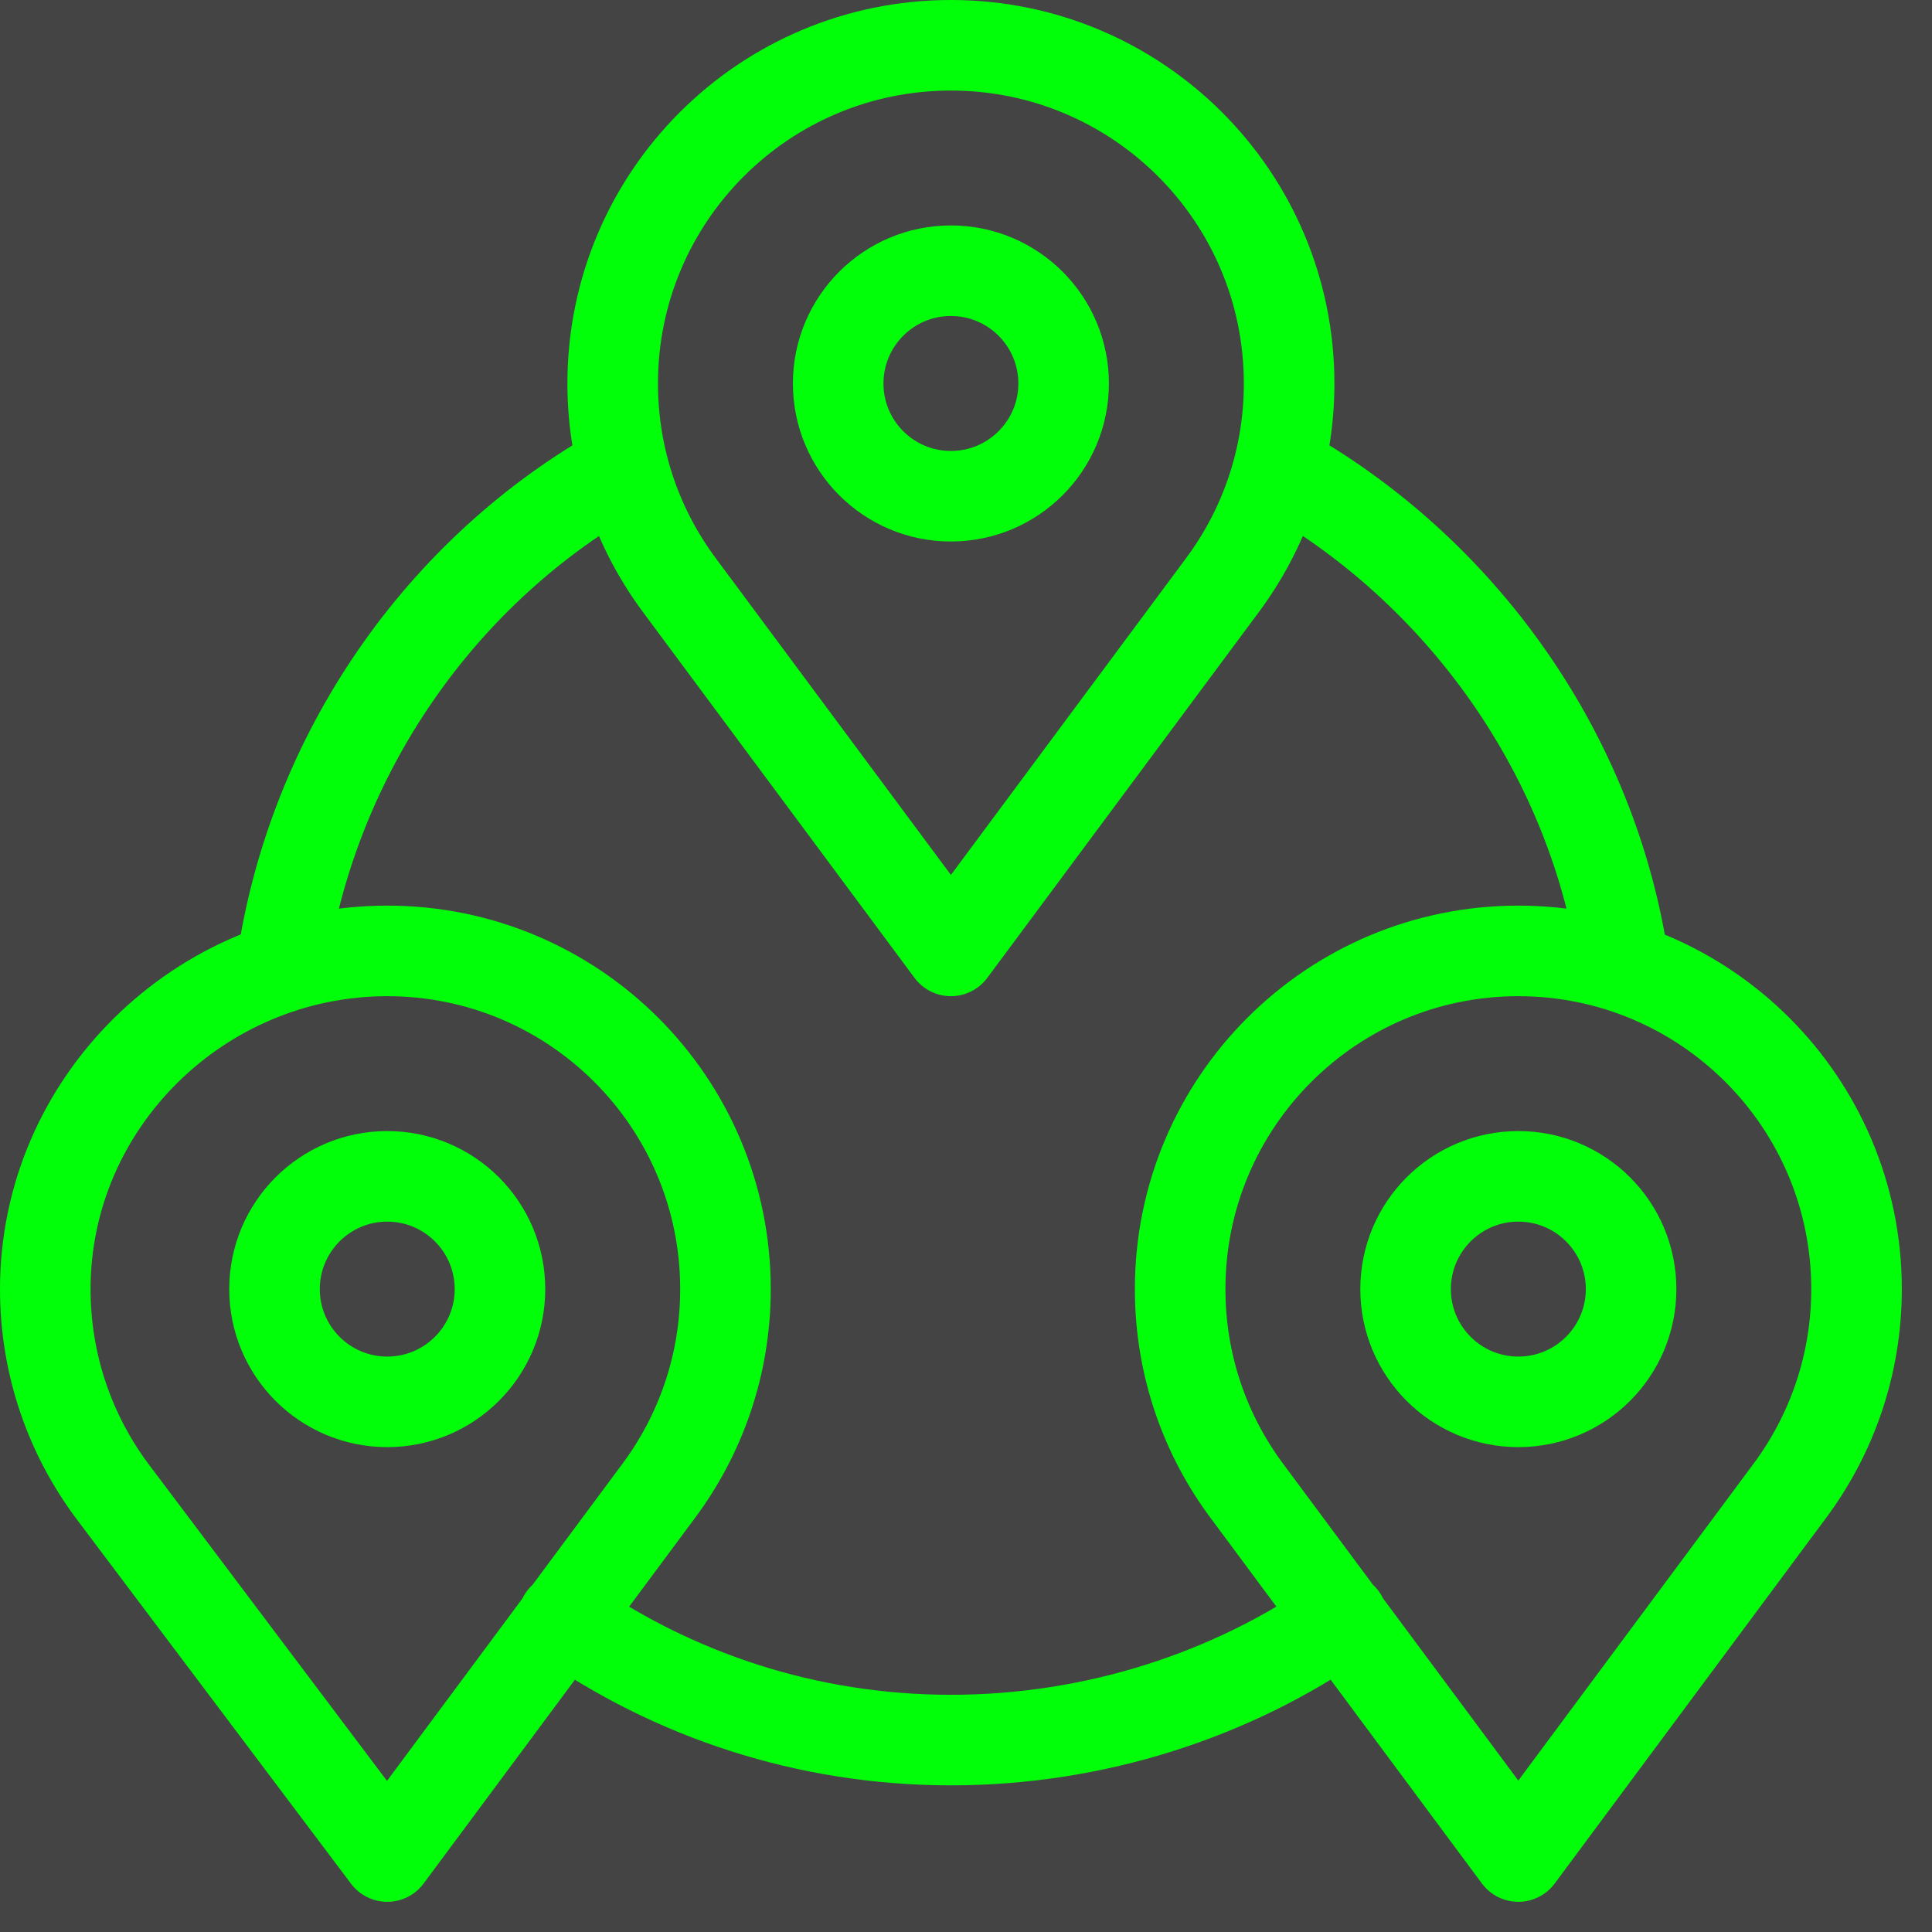
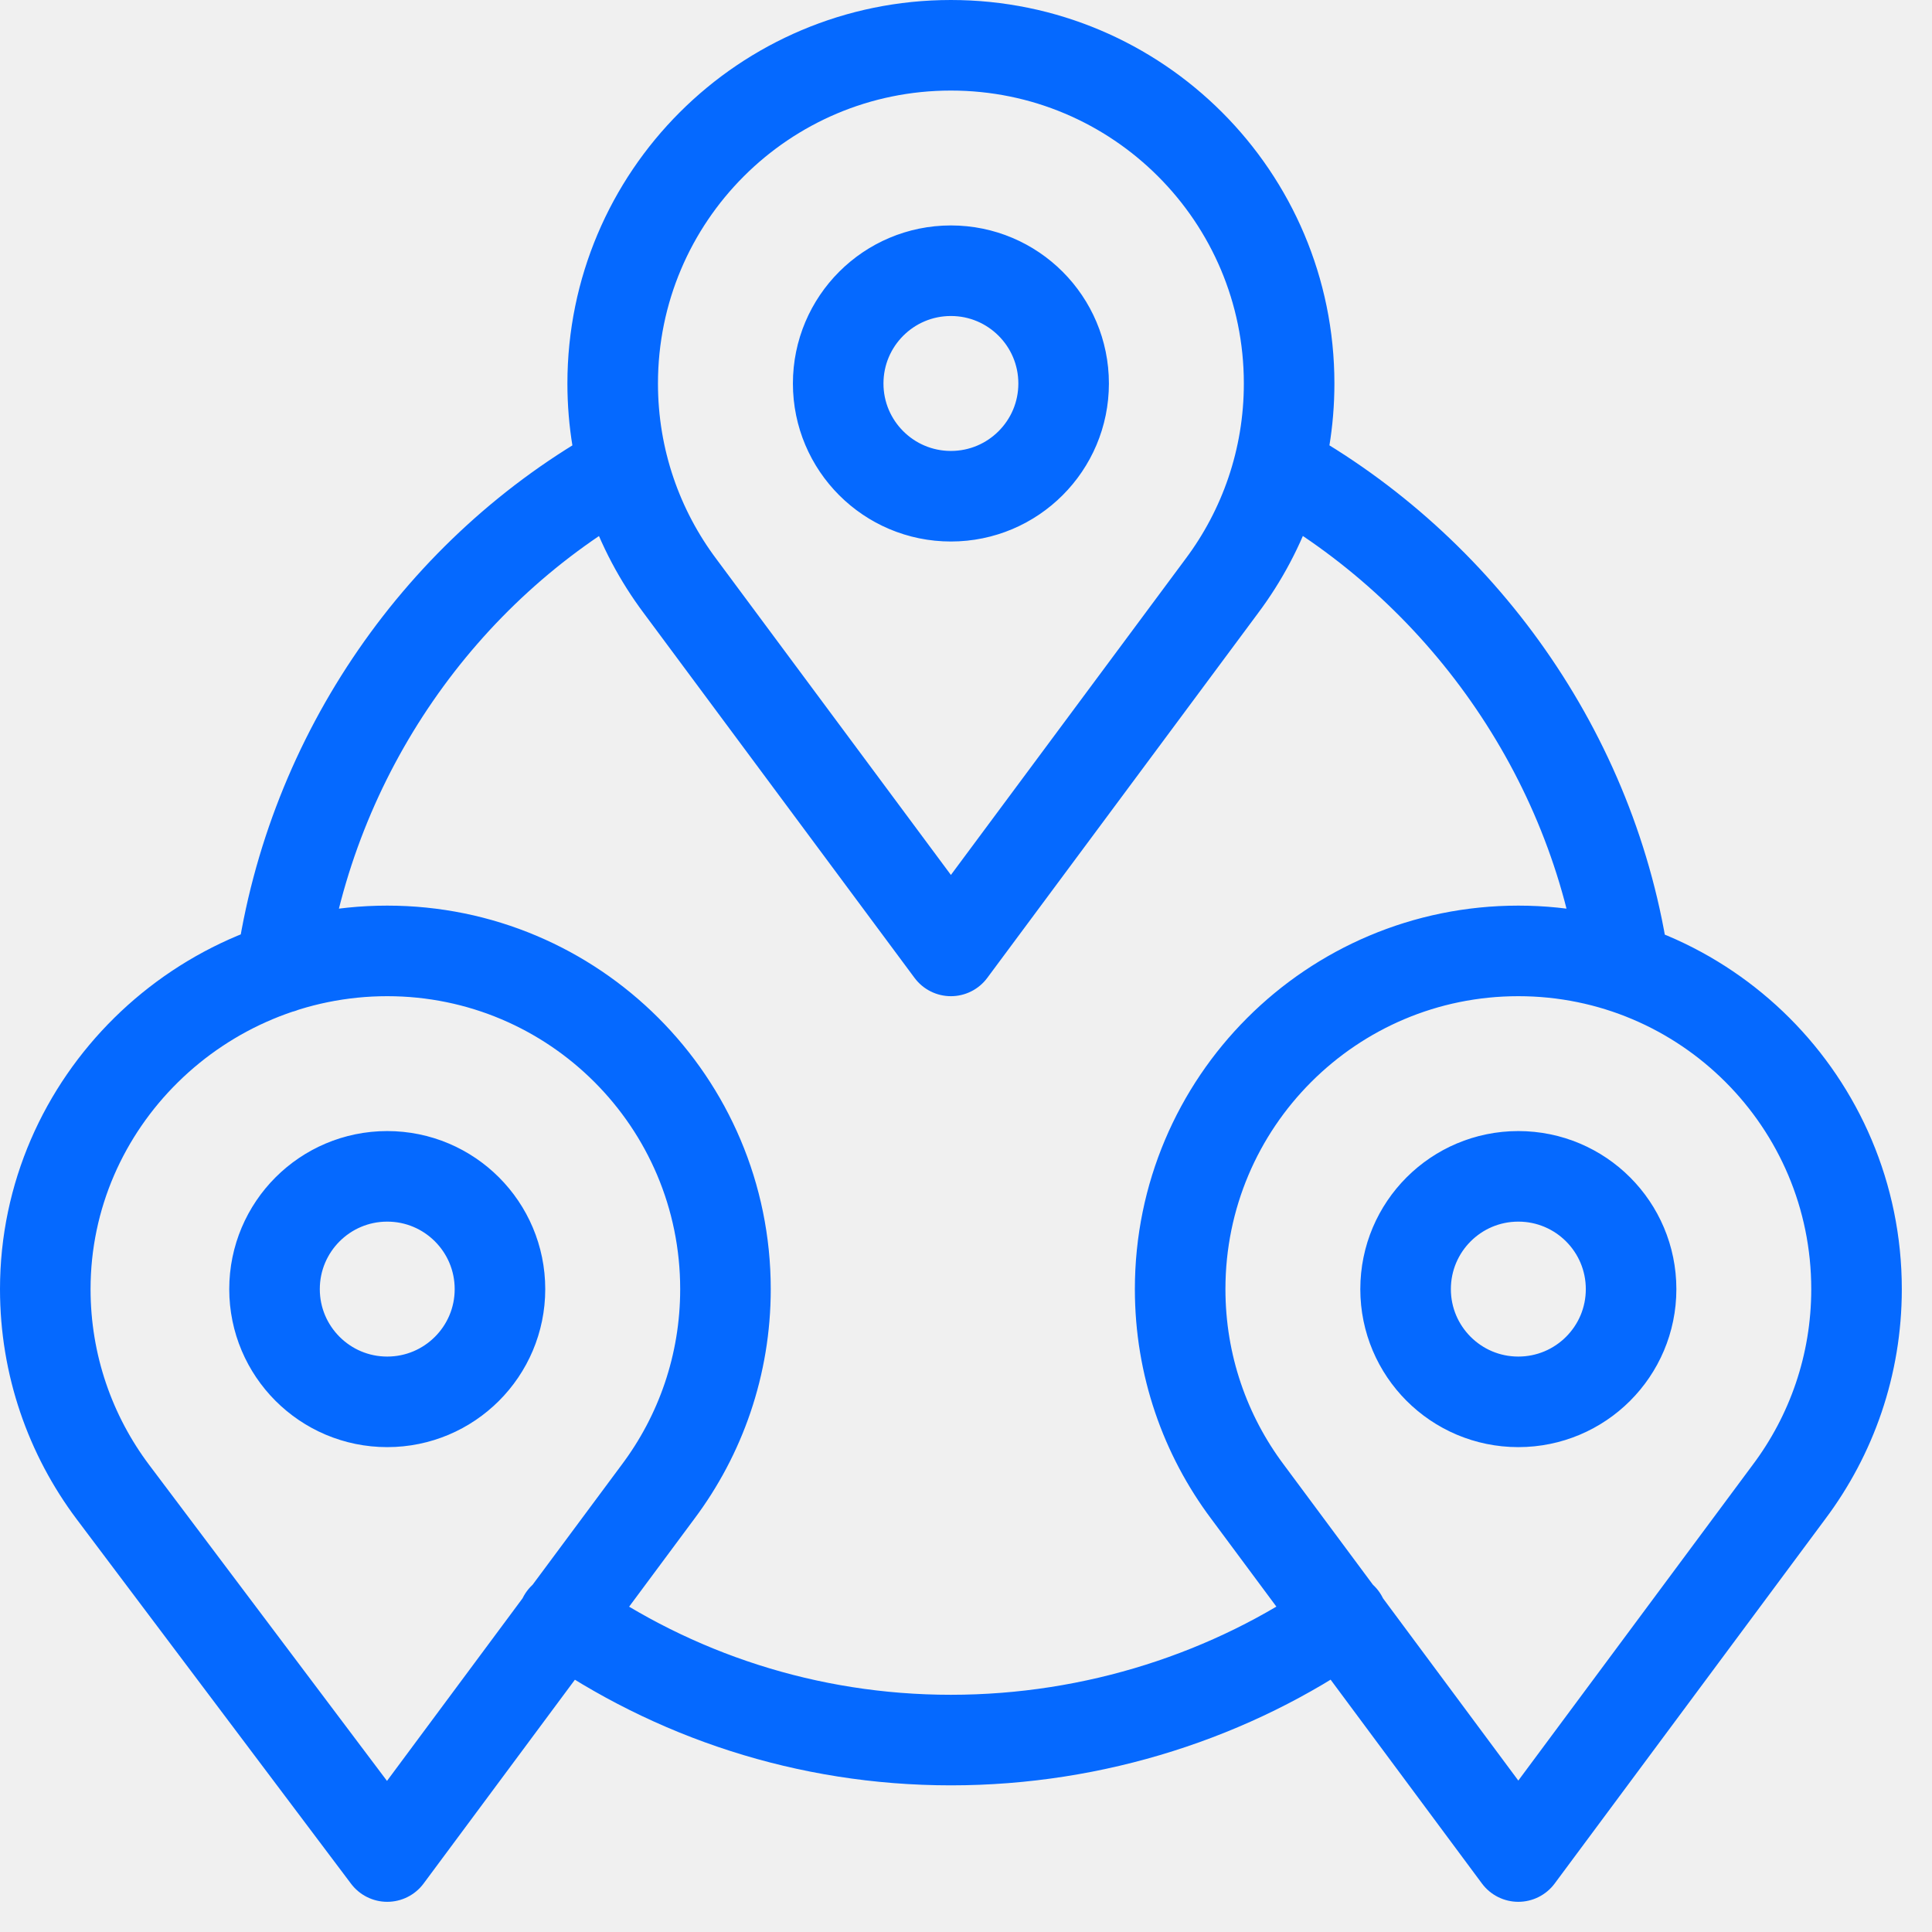
<svg xmlns="http://www.w3.org/2000/svg" width="32" height="32" viewBox="0 0 32 32" fill="none">
-   <rect width="32" height="32" fill="#1E1E1E" />
-   <g id="SUPORTE">
-     <path d="M-12130.2 -5311.25C-12130.2 -5312.35 -12129.4 -5313.25 -12128.2 -5313.25H3341.75C3342.85 -5313.25 3343.75 -5312.35 3343.75 -5311.25V9993.75C3343.75 9994.85 3342.85 9995.75 3341.75 9995.75H-12128.3C-12129.4 9995.75 -12130.2 9994.85 -12130.2 9993.75V-5311.25Z" fill="#444444" />
-     <path d="M-12128.2 -5313.25V-5312.25H3341.75V-5313.25V-5314.25H-12128.2V-5313.25ZM3343.75 -5311.25H3342.75V9993.75H3343.75H3344.75V-5311.25H3343.75ZM3341.75 9995.75V9994.75H-12128.3V9995.75V9996.75H3341.75V9995.75ZM-12130.2 9993.75H-12129.2V-5311.25H-12130.2H-12131.2V9993.75H-12130.2ZM-12128.3 9995.75V9994.75C-12128.8 9994.75 -12129.2 9994.3 -12129.2 9993.75H-12130.2H-12131.2C-12131.2 9995.41 -12129.9 9996.75 -12128.3 9996.75V9995.75ZM3343.75 9993.75H3342.75C3342.75 9994.3 3342.3 9994.75 3341.75 9994.75V9995.75V9996.75C3343.41 9996.75 3344.75 9995.41 3344.75 9993.75H3343.75ZM3341.75 -5313.25V-5312.25C3342.3 -5312.25 3342.75 -5311.8 3342.75 -5311.25H3343.75H3344.75C3344.75 -5312.91 3343.41 -5314.25 3341.75 -5314.25V-5313.25ZM-12128.2 -5313.25V-5314.25C-12129.9 -5314.25 -12131.2 -5312.91 -12131.2 -5311.25H-12130.2H-12129.2C-12129.2 -5311.8 -12128.8 -5312.25 -12128.2 -5312.25V-5313.25Z" fill="white" fill-opacity="0.1" />
-     <g id="ÃCONES">
-       <path d="M-349.25 -690.25C-349.25 -691.355 -348.355 -692.25 -347.25 -692.25H909.75C910.855 -692.25 911.75 -691.355 911.75 -690.25V635.75C911.75 636.854 910.855 637.75 909.75 637.75H-347.25C-348.355 637.75 -349.25 636.854 -349.25 635.75V-690.25Z" fill="#444444" />
-       <path d="M-347.25 -692.25V-691.25H909.75V-692.25V-693.25H-347.25V-692.25ZM911.75 -690.25H910.75V635.75H911.75H912.75V-690.25H911.75ZM909.75 637.75V636.75H-347.25V637.75V638.75H909.75V637.75ZM-349.25 635.75H-348.25V-690.25H-349.25H-350.25V635.75H-349.25ZM-347.25 637.75V636.75C-347.802 636.75 -348.25 636.302 -348.25 635.75H-349.25H-350.25C-350.25 637.407 -348.907 638.75 -347.25 638.75V637.75ZM911.75 635.75H910.75C910.75 636.302 910.302 636.75 909.75 636.75V637.75V638.75C911.407 638.75 912.75 637.407 912.75 635.75H911.75ZM909.75 -692.25V-691.25C910.302 -691.25 910.75 -690.803 910.75 -690.25H911.75H912.75C912.75 -691.907 911.407 -693.25 909.75 -693.25V-692.25ZM-347.25 -692.25V-693.25C-348.907 -693.25 -350.25 -691.907 -350.25 -690.25H-349.25H-348.25C-348.25 -690.803 -347.802 -691.25 -347.25 -691.25V-692.25Z" fill="white" fill-opacity="0.1" />
-       <g id="ICONES GERAIS">
-         <g id="MULTI REGIÃO LOCATIONS">
-           <path id="Vector" d="M22.232 26.8C20.414 28.073 18.138 28.821 15.75 28.821C13.362 28.821 11.148 28.073 9.33 26.8M21.176 7.751C24.181 9.418 26.402 12.489 26.904 16.031M4.658 16.031C5.16 12.489 7.319 9.418 10.325 7.751M17.617 6.352C17.617 7.383 16.781 8.219 15.75 8.219C14.719 8.219 13.883 7.383 13.883 6.352C13.883 5.32 14.719 4.484 15.75 4.484C16.781 4.484 17.617 5.32 17.617 6.352ZM15.75 15.75L11.266 9.71C10.564 8.774 10.148 7.611 10.148 6.352C10.148 3.258 12.656 0.75 15.75 0.75C18.844 0.75 21.352 3.258 21.352 6.352C21.352 7.611 20.936 8.774 20.234 9.71L15.75 15.75ZM8.281 21.352C8.281 22.383 7.445 23.219 6.414 23.219C5.383 23.219 4.547 22.383 4.547 21.352C4.547 20.32 5.383 19.484 6.414 19.484C7.445 19.484 8.281 20.32 8.281 21.352ZM6.414 30.75L1.868 24.71C1.166 23.774 0.75 22.611 0.75 21.352C0.75 18.258 3.32 15.75 6.414 15.75C9.508 15.75 12.016 18.258 12.016 21.352C12.016 22.611 11.6 23.774 10.898 24.71L6.414 30.75ZM27.016 21.352C27.016 22.383 26.18 23.219 25.148 23.219C24.117 23.219 23.281 22.383 23.281 21.352C23.281 20.32 24.117 19.484 25.148 19.484C26.18 19.484 27.016 20.32 27.016 21.352ZM25.148 30.75L20.664 24.71C19.962 23.774 19.547 22.611 19.547 21.352C19.547 18.258 22.055 15.75 25.148 15.75C28.242 15.75 30.75 18.258 30.75 21.352C30.75 22.611 30.334 23.774 29.632 24.71L25.148 30.75Z" stroke="#00FF09" stroke-width="1.5" stroke-miterlimit="10" stroke-linecap="round" stroke-linejoin="round" />
-         </g>
-       </g>
-     </g>
-   </g>
+   <path d="M22.232 26.8C20.414 28.073 18.138 28.821 15.75 28.821C13.362 28.821 11.148 28.073 9.33 26.8M21.176 7.751C24.181 9.418 26.402 12.489 26.904 16.031M4.658 16.031C5.16 12.489 7.319 9.418 10.325 7.751M17.617 6.352C17.617 7.383 16.781 8.219 15.75 8.219C14.719 8.219 13.883 7.383 13.883 6.352C13.883 5.32 14.719 4.484 15.75 4.484C16.781 4.484 17.617 5.32 17.617 6.352ZM15.75 15.75L11.266 9.71C10.564 8.774 10.148 7.611 10.148 6.352C10.148 3.258 12.656 0.75 15.75 0.75C18.844 0.75 21.352 3.258 21.352 6.352C21.352 7.611 20.936 8.774 20.234 9.71L15.75 15.75ZM8.281 21.352C8.281 22.383 7.445 23.219 6.414 23.219C5.383 23.219 4.547 22.383 4.547 21.352C4.547 20.32 5.383 19.484 6.414 19.484C7.445 19.484 8.281 20.32 8.281 21.352ZM6.414 30.75L1.868 24.71C1.166 23.774 0.75 22.611 0.75 21.352C0.75 18.258 3.32 15.75 6.414 15.75C9.508 15.75 12.016 18.258 12.016 21.352C12.016 22.611 11.6 23.774 10.898 24.71L6.414 30.75ZM27.016 21.352C27.016 22.383 26.18 23.219 25.148 23.219C24.117 23.219 23.281 22.383 23.281 21.352C23.281 20.32 24.117 19.484 25.148 19.484C26.18 19.484 27.016 20.32 27.016 21.352ZM25.148 30.75L20.664 24.71C19.962 23.774 19.547 22.611 19.547 21.352C19.547 18.258 22.055 15.75 25.148 15.75C28.242 15.75 30.75 18.258 30.75 21.352C30.75 22.611 30.334 23.774 29.632 24.71L25.148 30.75Z" stroke="#0569ff" stroke-width="1.5" stroke-miterlimit="10" stroke-linecap="round" stroke-linejoin="round" />
</svg>
